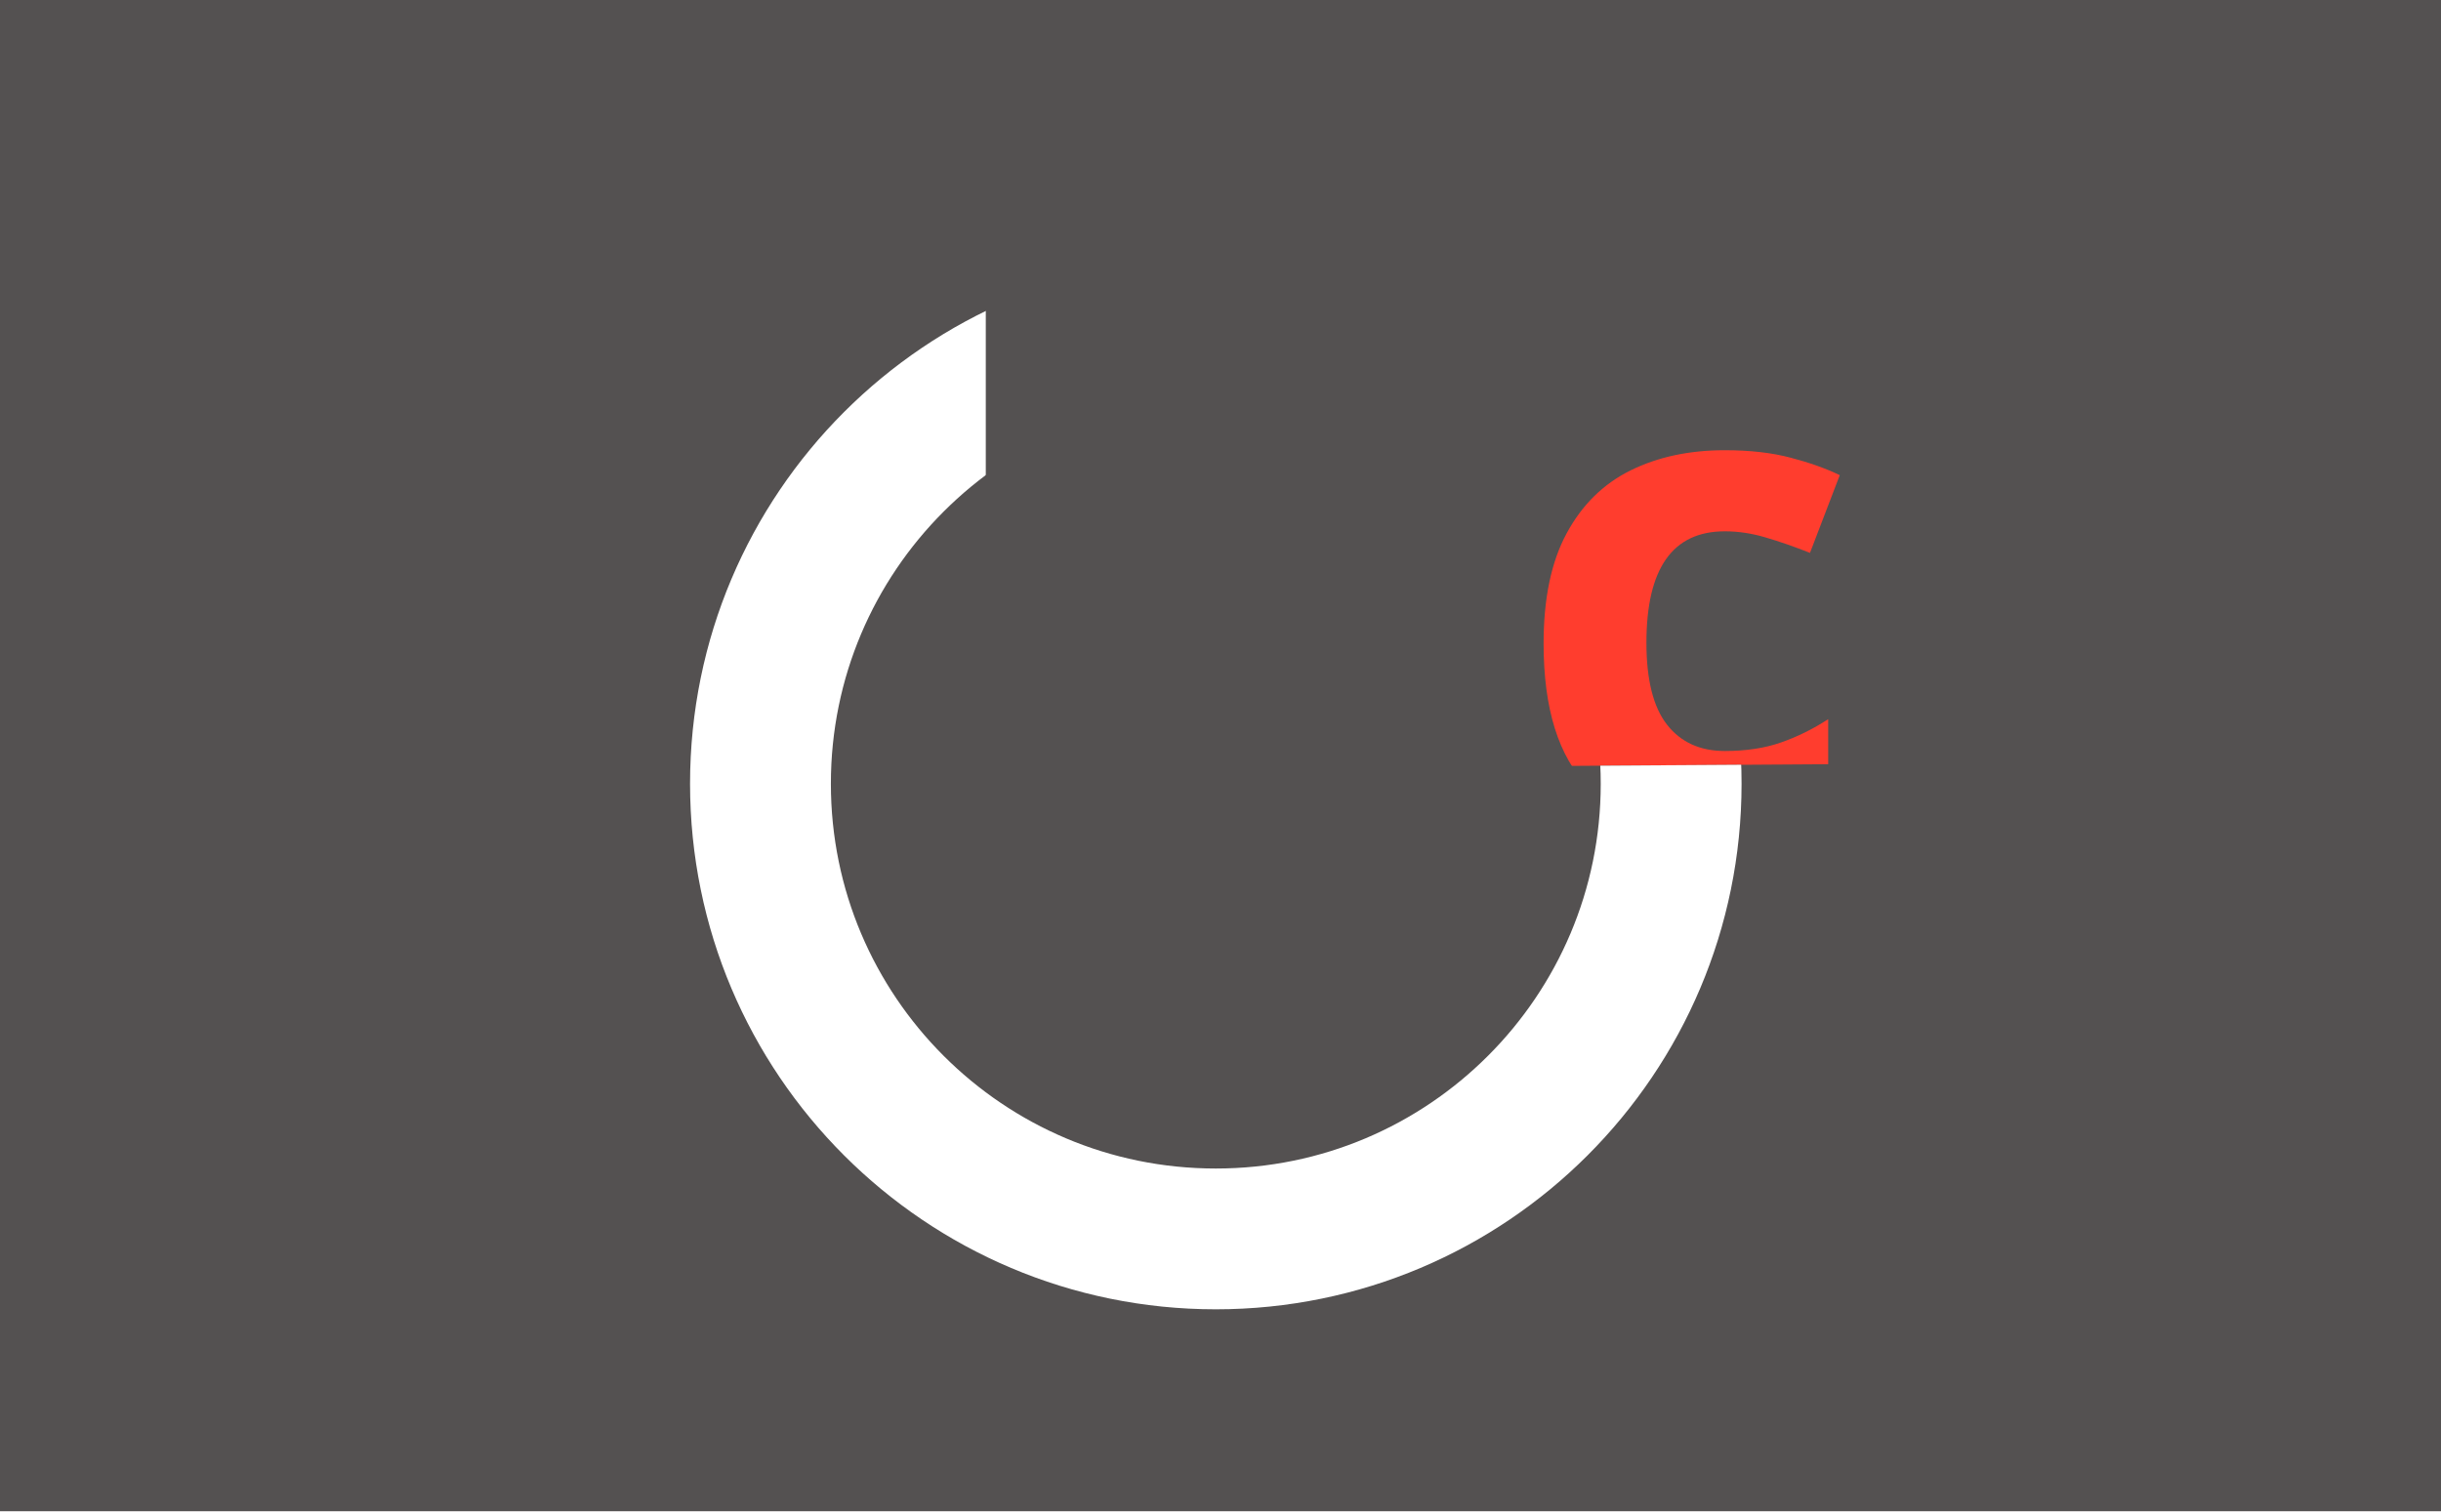
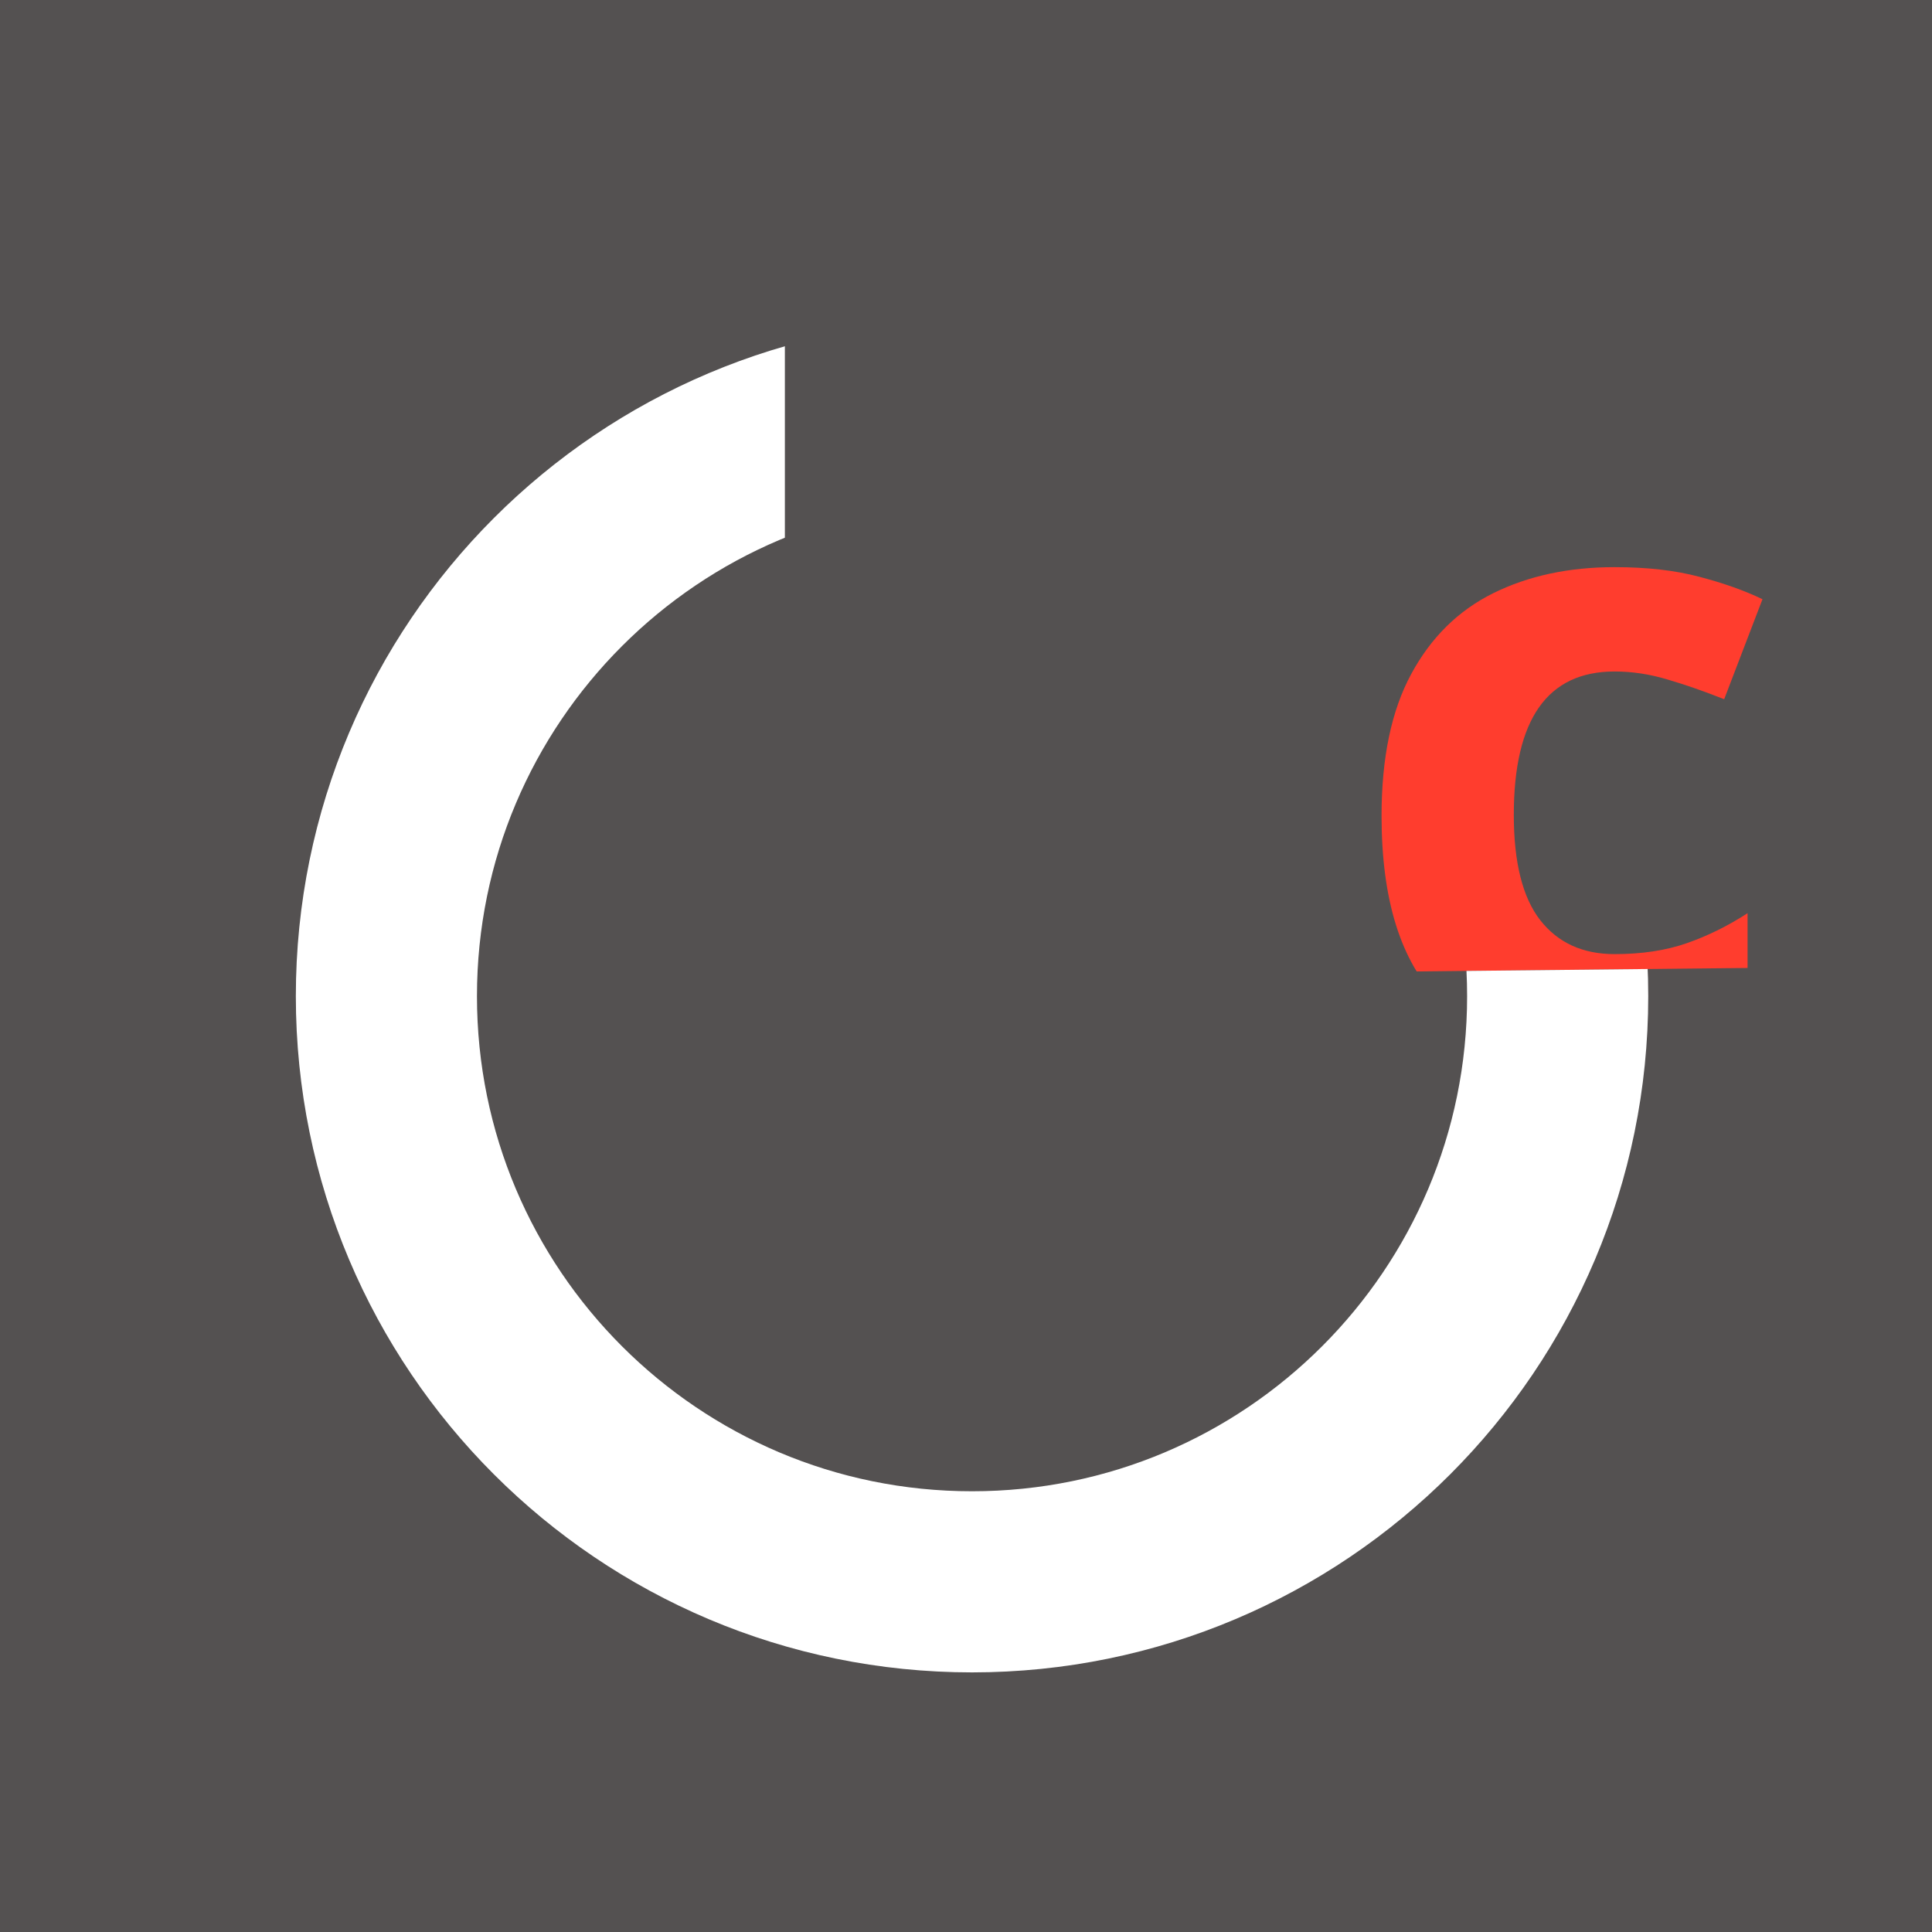
- <svg xmlns="http://www.w3.org/2000/svg" xmlns:xlink="http://www.w3.org/1999/xlink" width="260px" height="161px" viewBox="0 0 260 161" version="1.1">
+ <svg xmlns="http://www.w3.org/2000/svg" xmlns:xlink="http://www.w3.org/1999/xlink" width="160px" height="160px" viewBox="0 0 160 160" version="1.1">
  <defs>
-     <polygon id="path-1" points="0 0 105 0 105 61 260 60 260 140 0 140" />
+     <polygon id="path-1" points="1.42108547e-14 0 65 0 65 61 160 60 160 140 0 140" />
  </defs>
  <g id="Page-1" stroke="none" stroke-width="1" fill="none" fill-rule="evenodd">
    <g id="CL-LOGO">
-       <polygon id="Rectangle-7" fill="#545151" points="0 0 41 0 260 0 260 161 0 161" />
+       <polygon id="Rectangle-7" fill="#545151" points="0 0 25.231 0 160 0 160 160 0 160" />
      <text id="c" font-family="Futura-CondensedExtraBold, Futura" font-size="72" font-style="condensed" font-weight="700" fill="#FF3D2E">
-         <tspan x="161.178" y="88">c</tspan>
+         <tspan x="111.178" y="87">c</tspan>
      </text>
-       <g id="Oval" transform="translate(0, 21)">
+       <g id="Oval" transform="translate(0, 20)">
        <mask id="mask-2" fill="white">
          <use xlink:href="#path-1" />
        </mask>
        <use id="Mask" fill="#545151" xlink:href="#path-1" />
-         <circle stroke="#FFFFFF" stroke-width="15" mask="url(#mask-2)" cx="129.5" cy="62.5" r="48.5" />
+         <circle stroke="#FFFFFF" stroke-width="15" mask="url(#mask-2)" cx="80.5" cy="62.5" r="48.5" />
      </g>
    </g>
  </g>
</svg>
